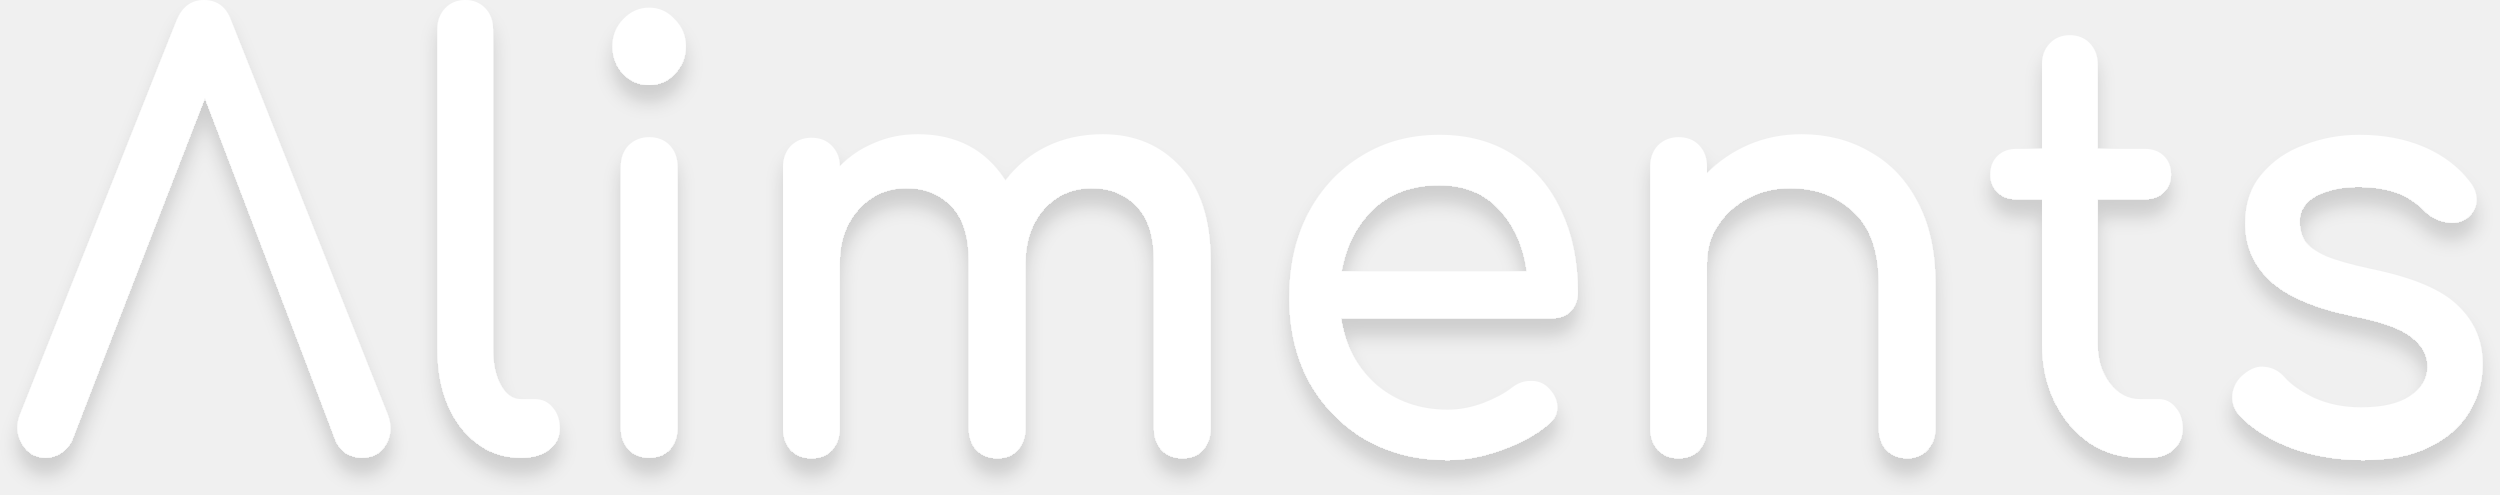
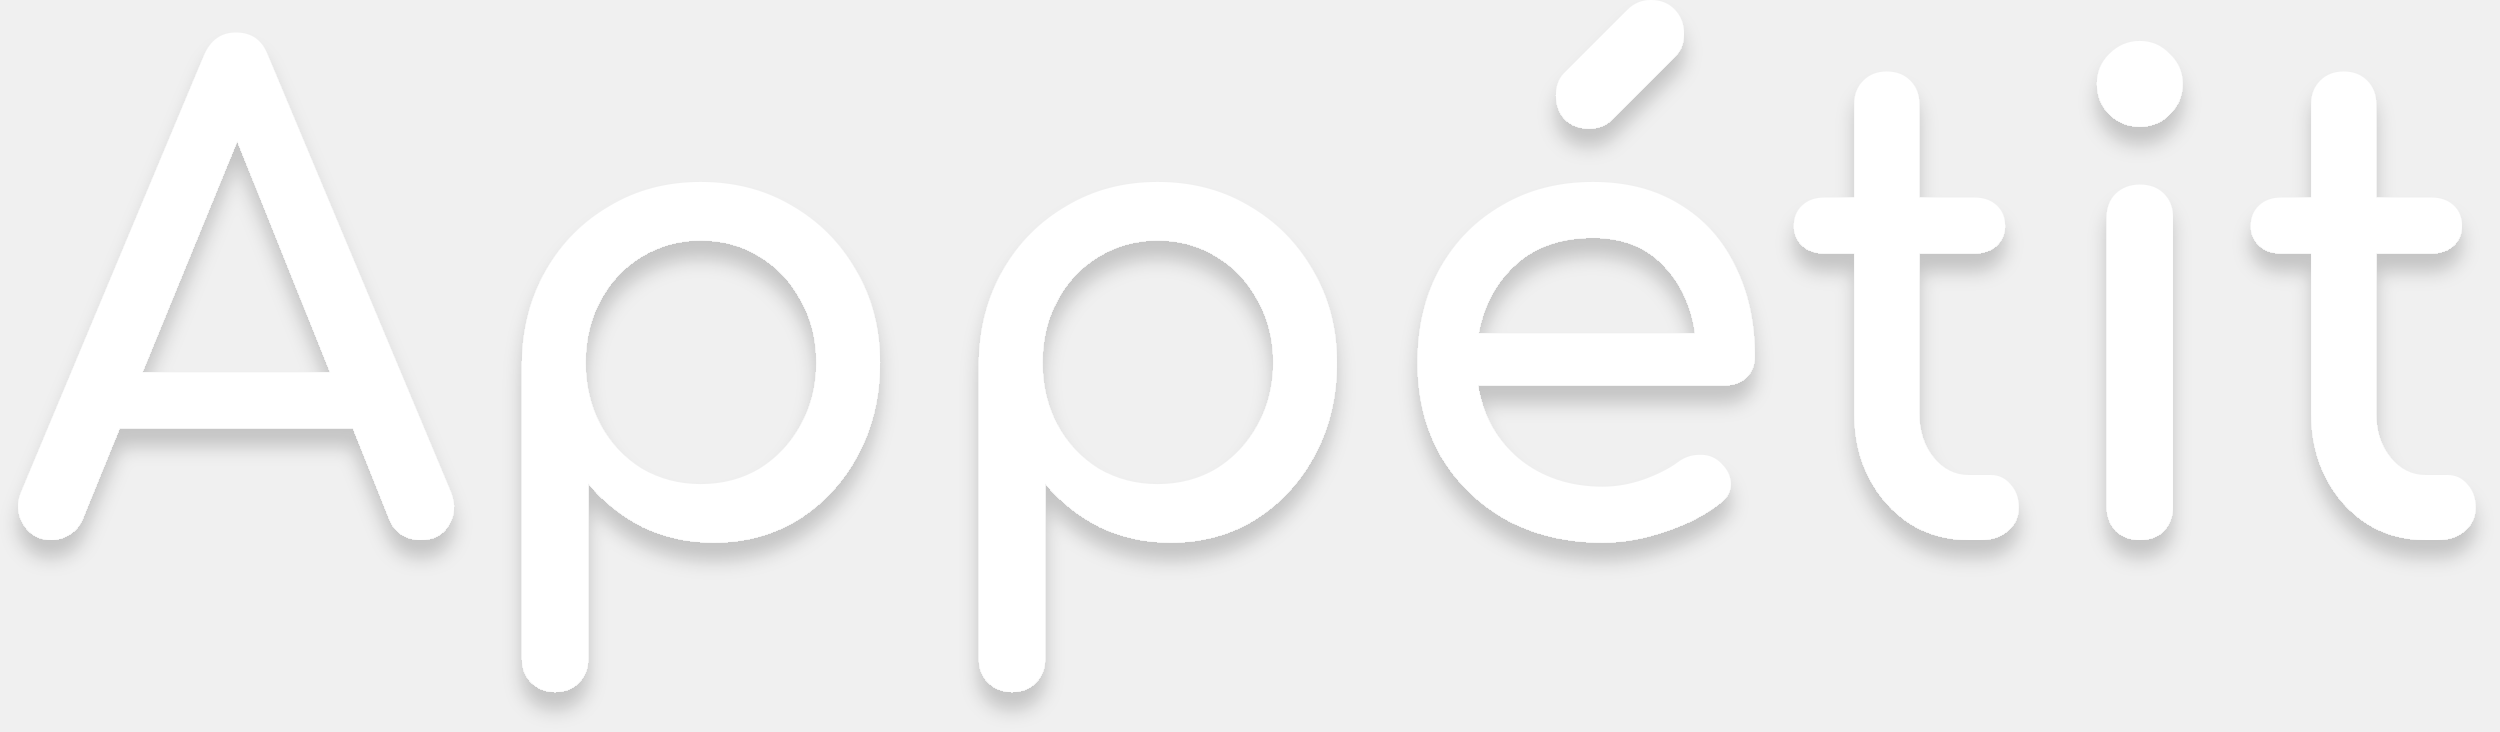
- <svg xmlns="http://www.w3.org/2000/svg" width="288" height="57" viewBox="0 0 288 57" fill="none">
+ <svg xmlns="http://www.w3.org/2000/svg" width="277" height="81" viewBox="0 0 277 81" fill="none">
  <g filter="url(#filter0_d)">
-     <path d="M5.288 52.73C4.093 52.73 3.174 52.19 2.534 51.11C1.893 50.029 1.829 48.882 2.342 47.666L20.341 2.363C20.982 0.788 22.028 0 23.48 0C25.018 0 26.064 0.788 26.619 2.363L44.683 47.801C45.153 49.062 45.067 50.209 44.427 51.245C43.829 52.235 42.911 52.73 41.672 52.73C41.032 52.73 40.412 52.55 39.815 52.19C39.259 51.785 38.854 51.245 38.597 50.569L35.01 41.117L23.608 11.275L12.014 41.117L8.363 50.569C8.064 51.29 7.616 51.83 7.018 52.19C6.463 52.55 5.886 52.73 5.288 52.73Z" fill="white" />
-     <path d="M60 52.73C58.121 52.73 56.456 52.19 55.004 51.11C53.552 50.029 52.42 48.566 51.609 46.721C50.798 44.831 50.392 42.67 50.392 40.239V3.376C50.392 2.386 50.691 1.575 51.289 0.945C51.886 0.315 52.655 0 53.595 0C54.534 0 55.303 0.315 55.901 0.945C56.499 1.575 56.797 2.386 56.797 3.376V40.239C56.797 41.905 57.096 43.278 57.694 44.358C58.292 45.438 59.061 45.978 60 45.978H61.602C62.456 45.978 63.139 46.293 63.651 46.924C64.207 47.554 64.484 48.364 64.484 49.354C64.484 50.344 64.079 51.155 63.267 51.785C62.456 52.415 61.41 52.73 60.128 52.73H60Z" fill="white" />
-     <path d="M74.785 52.73C73.845 52.73 73.055 52.415 72.415 51.785C71.817 51.11 71.518 50.277 71.518 49.287V19.242C71.518 18.207 71.817 17.374 72.415 16.744C73.055 16.114 73.845 15.799 74.785 15.799C75.767 15.799 76.557 16.114 77.155 16.744C77.753 17.374 78.052 18.207 78.052 19.242V49.287C78.052 50.277 77.753 51.11 77.155 51.785C76.557 52.415 75.767 52.73 74.785 52.73ZM74.785 9.79C73.632 9.79 72.628 9.362 71.774 8.507C70.963 7.607 70.557 6.549 70.557 5.334C70.557 4.118 70.963 3.083 71.774 2.228C72.628 1.328 73.632 0.878 74.785 0.878C75.938 0.878 76.92 1.328 77.731 2.228C78.585 3.083 79.013 4.118 79.013 5.334C79.013 6.549 78.585 7.607 77.731 8.507C76.92 9.362 75.938 9.79 74.785 9.79Z" fill="white" />
-     <path d="M93.474 52.797C92.534 52.797 91.744 52.482 91.104 51.852C90.506 51.177 90.207 50.344 90.207 49.354V19.31C90.207 18.274 90.506 17.442 91.104 16.811C91.744 16.181 92.534 15.866 93.474 15.866C94.456 15.866 95.246 16.181 95.844 16.811C96.442 17.442 96.741 18.229 96.741 19.174C97.851 18.004 99.175 17.104 100.712 16.474C102.249 15.799 103.915 15.461 105.709 15.461C110.192 15.461 113.566 17.239 115.829 20.795C117.068 19.13 118.648 17.824 120.57 16.879C122.491 15.934 124.648 15.461 127.039 15.461C130.712 15.461 133.701 16.721 136.007 19.242C138.313 21.763 139.466 25.363 139.466 30.045V49.354C139.466 50.344 139.167 51.177 138.569 51.852C137.972 52.482 137.182 52.797 136.199 52.797C135.26 52.797 134.47 52.482 133.829 51.852C133.231 51.177 132.932 50.344 132.932 49.354V30.045C132.932 27.209 132.271 25.116 130.947 23.766C129.623 22.37 127.893 21.673 125.758 21.673C123.538 21.673 121.701 22.483 120.249 24.103C118.84 25.724 118.135 27.794 118.135 30.315V49.354C118.135 50.344 117.837 51.177 117.239 51.852C116.641 52.482 115.851 52.797 114.869 52.797C113.929 52.797 113.139 52.482 112.498 51.852C111.901 51.177 111.602 50.344 111.602 49.354V30.045C111.602 27.209 110.94 25.116 109.616 23.766C108.292 22.37 106.563 21.673 104.427 21.673C102.207 21.673 100.37 22.483 98.918 24.103C97.467 25.724 96.741 27.794 96.741 30.315V49.354C96.741 50.344 96.442 51.177 95.844 51.852C95.246 52.482 94.456 52.797 93.474 52.797Z" fill="white" />
-     <path d="M166.785 53C163.24 53 160.08 52.212 157.304 50.637C154.571 49.017 152.415 46.811 150.835 44.02C149.297 41.185 148.529 37.944 148.529 34.298C148.529 30.607 149.255 27.366 150.707 24.576C152.201 21.74 154.251 19.535 156.856 17.959C159.461 16.339 162.45 15.529 165.824 15.529C169.155 15.529 172.016 16.316 174.407 17.892C176.799 19.422 178.614 21.56 179.852 24.306C181.133 27.006 181.774 30.135 181.774 33.69C181.774 34.546 181.496 35.266 180.941 35.851C180.386 36.391 179.681 36.661 178.827 36.661H154.486C154.956 39.767 156.301 42.31 158.521 44.29C160.785 46.226 163.539 47.194 166.785 47.194C168.109 47.194 169.454 46.946 170.82 46.451C172.229 45.911 173.361 45.303 174.215 44.628C174.856 44.133 175.539 43.885 176.265 43.885C177.034 43.84 177.696 44.065 178.251 44.56C178.977 45.236 179.361 45.978 179.404 46.788C179.446 47.599 179.105 48.296 178.379 48.882C176.927 50.097 175.112 51.087 172.934 51.852C170.799 52.617 168.749 53 166.785 53ZM165.824 21.335C162.664 21.335 160.123 22.258 158.201 24.103C156.279 25.949 155.062 28.334 154.55 31.26H175.881C175.496 28.379 174.45 26.016 172.742 24.171C171.034 22.28 168.728 21.335 165.824 21.335Z" fill="white" />
-     <path d="M193.374 52.797C192.435 52.797 191.645 52.482 191.004 51.852C190.406 51.177 190.107 50.344 190.107 49.354V19.242C190.107 18.207 190.406 17.374 191.004 16.744C191.645 16.114 192.435 15.799 193.374 15.799C194.356 15.799 195.146 16.114 195.744 16.744C196.342 17.374 196.641 18.207 196.641 19.242V19.985C197.965 18.589 199.566 17.487 201.445 16.676C203.324 15.866 205.353 15.461 207.531 15.461C210.477 15.461 213.103 16.136 215.409 17.487C217.758 18.792 219.594 20.727 220.918 23.293C222.285 25.859 222.968 29.009 222.968 32.745V49.354C222.968 50.344 222.648 51.177 222.007 51.852C221.409 52.482 220.641 52.797 219.701 52.797C218.762 52.797 217.972 52.482 217.331 51.852C216.733 51.177 216.434 50.344 216.434 49.354V32.745C216.434 28.919 215.452 26.129 213.488 24.373C211.566 22.573 209.153 21.673 206.249 21.673C204.456 21.673 202.833 22.055 201.381 22.82C199.929 23.586 198.776 24.621 197.922 25.926C197.068 27.186 196.641 28.649 196.641 30.315V49.354C196.641 50.344 196.342 51.177 195.744 51.852C195.146 52.482 194.356 52.797 193.374 52.797Z" fill="white" />
-     <path d="M246.518 52.73C244.383 52.73 242.461 52.167 240.753 51.042C239.045 49.872 237.699 48.296 236.717 46.316C235.735 44.336 235.244 42.107 235.244 39.632V22.955H232.297C231.4 22.955 230.675 22.685 230.119 22.145C229.564 21.605 229.287 20.93 229.287 20.12C229.287 19.22 229.564 18.499 230.119 17.959C230.675 17.419 231.4 17.149 232.297 17.149H235.244V7.427C235.244 6.437 235.543 5.626 236.141 4.996C236.739 4.366 237.507 4.051 238.447 4.051C239.386 4.051 240.155 4.366 240.753 4.996C241.351 5.626 241.65 6.437 241.65 7.427V17.149H247.094C247.991 17.149 248.717 17.419 249.272 17.959C249.827 18.499 250.105 19.22 250.105 20.12C250.105 20.93 249.827 21.605 249.272 22.145C248.717 22.685 247.991 22.955 247.094 22.955H241.65V39.632C241.65 41.432 242.119 42.94 243.059 44.155C243.998 45.371 245.151 45.978 246.518 45.978H248.696C249.464 45.978 250.105 46.293 250.617 46.924C251.173 47.554 251.45 48.364 251.45 49.354C251.45 50.344 251.087 51.155 250.361 51.785C249.678 52.415 248.781 52.73 247.671 52.73H246.518Z" fill="white" />
-     <path d="M272.228 53C269.239 53 266.463 52.527 263.901 51.582C261.381 50.592 259.417 49.354 258.007 47.869C257.367 47.149 257.089 46.338 257.175 45.438C257.303 44.493 257.73 43.728 258.456 43.143C259.31 42.422 260.143 42.13 260.954 42.265C261.808 42.355 262.534 42.738 263.132 43.413C263.858 44.268 265.011 45.078 266.591 45.843C268.214 46.563 270.007 46.924 271.972 46.924C274.448 46.924 276.327 46.496 277.609 45.641C278.932 44.786 279.616 43.683 279.658 42.333C279.701 40.982 279.082 39.812 277.801 38.822C276.562 37.831 274.278 37.021 270.947 36.391C266.634 35.491 263.495 34.141 261.53 32.34C259.609 30.54 258.648 28.334 258.648 25.724C258.648 23.428 259.289 21.538 260.57 20.052C261.851 18.522 263.495 17.397 265.502 16.676C267.509 15.911 269.602 15.529 271.779 15.529C274.598 15.529 277.096 16.001 279.274 16.947C281.452 17.892 283.182 19.197 284.463 20.862C285.061 21.583 285.338 22.348 285.295 23.158C285.253 23.923 284.89 24.576 284.206 25.116C283.523 25.611 282.712 25.769 281.772 25.588C280.833 25.409 280.043 25.003 279.402 24.373C278.335 23.293 277.182 22.55 275.943 22.145C274.705 21.74 273.274 21.538 271.651 21.538C269.772 21.538 268.171 21.875 266.847 22.55C265.566 23.226 264.925 24.216 264.925 25.521C264.925 26.331 265.118 27.074 265.502 27.749C265.929 28.379 266.74 28.964 267.936 29.505C269.132 30 270.883 30.495 273.189 30.99C278.014 31.98 281.345 33.398 283.182 35.243C285.061 37.044 286 39.272 286 41.927C286 43.998 285.466 45.866 284.399 47.531C283.374 49.197 281.836 50.524 279.787 51.515C277.779 52.505 275.26 53 272.228 53Z" fill="white" />
+     <path d="M5.696 59.832C4.352 59.832 3.32 59.256 2.6 58.104C1.88 56.952 1.808 55.728 2.384 54.432L22.616 6.12C23.336 4.44 24.512 3.6 26.144 3.6C27.872 3.6 29.048 4.44 29.672 6.12L49.976 54.576C50.504 55.92 50.408 57.144 49.688 58.248C49.016 59.304 47.984 59.832 46.592 59.832C45.872 59.832 45.176 59.64 44.504 59.256C43.88 58.824 43.424 58.248 43.136 57.528L39.104 47.448H13.256L9.152 57.528C8.816 58.296 8.312 58.872 7.64 59.256C7.016 59.64 6.368 59.832 5.696 59.832ZM15.776 41.256H36.584L26.288 15.624L15.776 41.256Z" fill="white" />
+     <path d="M61.505 76.68C60.449 76.68 59.561 76.32 58.841 75.6C58.169 74.928 57.833 74.064 57.833 73.008V40.176C57.881 36.384 58.769 32.976 60.497 29.952C62.225 26.928 64.577 24.552 67.553 22.824C70.529 21.048 73.889 20.16 77.633 20.16C81.425 20.16 84.809 21.048 87.785 22.824C90.761 24.552 93.113 26.928 94.841 29.952C96.617 32.976 97.505 36.384 97.505 40.176C97.505 43.968 96.689 47.376 95.057 50.4C93.473 53.376 91.289 55.752 88.505 57.528C85.721 59.256 82.577 60.12 79.073 60.12C76.241 60.12 73.625 59.544 71.225 58.392C68.873 57.192 66.857 55.584 65.177 53.568V73.008C65.177 74.064 64.841 74.928 64.169 75.6C63.497 76.32 62.609 76.68 61.505 76.68ZM77.633 53.64C80.081 53.64 82.265 53.064 84.185 51.912C86.105 50.712 87.617 49.104 88.721 47.088C89.873 45.024 90.449 42.72 90.449 40.176C90.449 37.584 89.873 35.28 88.721 33.264C87.617 31.2 86.105 29.592 84.185 28.44C82.265 27.24 80.081 26.64 77.633 26.64C75.233 26.64 73.049 27.24 71.081 28.44C69.161 29.592 67.649 31.2 66.545 33.264C65.441 35.28 64.889 37.584 64.889 40.176C64.889 42.72 65.441 45.024 66.545 47.088C67.649 49.104 69.161 50.712 71.081 51.912C73.049 53.064 75.233 53.64 77.633 53.64Z" fill="white" />
+     <path d="M112.13 76.68C111.074 76.68 110.186 76.32 109.466 75.6C108.794 74.928 108.458 74.064 108.458 73.008V40.176C108.506 36.384 109.394 32.976 111.122 29.952C112.85 26.928 115.202 24.552 118.178 22.824C121.154 21.048 124.514 20.16 128.258 20.16C132.05 20.16 135.434 21.048 138.41 22.824C141.386 24.552 143.738 26.928 145.466 29.952C147.242 32.976 148.13 36.384 148.13 40.176C148.13 43.968 147.314 47.376 145.682 50.4C144.098 53.376 141.914 55.752 139.13 57.528C136.346 59.256 133.202 60.12 129.698 60.12C126.866 60.12 124.25 59.544 121.85 58.392C119.498 57.192 117.482 55.584 115.802 53.568V73.008C115.802 74.064 115.466 74.928 114.794 75.6C114.122 76.32 113.234 76.68 112.13 76.68ZM128.258 53.64C130.706 53.64 132.89 53.064 134.81 51.912C136.73 50.712 138.242 49.104 139.346 47.088C140.498 45.024 141.074 42.72 141.074 40.176C141.074 37.584 140.498 35.28 139.346 33.264C138.242 31.2 136.73 29.592 134.81 28.44C132.89 27.24 130.706 26.64 128.258 26.64C125.858 26.64 123.674 27.24 121.706 28.44C119.786 29.592 118.274 31.2 117.17 33.264C116.066 35.28 115.514 37.584 115.514 40.176C115.514 42.72 116.066 45.024 117.17 47.088C118.274 49.104 119.786 50.712 121.706 51.912C123.674 53.064 125.858 53.64 128.258 53.64Z" fill="white" />
+     <path d="M177.587 60.12C173.603 60.12 170.051 59.28 166.931 57.6C163.859 55.872 161.435 53.52 159.659 50.544C157.931 47.52 157.067 44.064 157.067 40.176C157.067 36.24 157.883 32.784 159.515 29.808C161.195 26.784 163.499 24.432 166.427 22.752C169.355 21.024 172.715 20.16 176.507 20.16C180.251 20.16 183.467 21 186.155 22.68C188.843 24.312 190.883 26.592 192.275 29.52C193.715 32.4 194.435 35.736 194.435 39.528C194.435 40.44 194.123 41.208 193.499 41.832C192.875 42.408 192.083 42.696 191.123 42.696H163.763C164.291 46.008 165.803 48.72 168.299 50.832C170.843 52.896 173.939 53.928 177.587 53.928C179.075 53.928 180.587 53.664 182.123 53.136C183.707 52.56 184.979 51.912 185.939 51.192C186.659 50.664 187.427 50.4 188.243 50.4C189.107 50.352 189.851 50.592 190.475 51.12C191.291 51.84 191.723 52.632 191.771 53.496C191.819 54.36 191.435 55.104 190.619 55.728C188.987 57.024 186.947 58.08 184.499 58.896C182.099 59.712 179.795 60.12 177.587 60.12ZM176.507 26.352C172.955 26.352 170.099 27.336 167.939 29.304C165.779 31.272 164.411 33.816 163.835 36.936H187.811C187.379 33.864 186.203 31.344 184.283 29.376C182.363 27.36 179.771 26.352 176.507 26.352ZM176.075 14.256C175.019 14.256 174.131 13.92 173.411 13.248C172.739 12.528 172.403 11.64 172.403 10.584C172.403 9.576 172.691 8.76 173.267 8.136L180.323 1.08C181.043 0.36 181.907 0 182.915 0C184.019 0 184.907 0.36 185.579 1.08C186.251 1.8 186.587 2.688 186.587 3.744C186.587 4.8 186.251 5.64 185.579 6.264L178.595 13.248C177.923 13.92 177.083 14.256 176.075 14.256Z" fill="white" />
+     <path d="M218.13 59.832C215.73 59.832 213.57 59.232 211.65 58.032C209.73 56.784 208.218 55.104 207.114 52.992C206.01 50.88 205.458 48.504 205.458 45.864V28.08H202.146C201.138 28.08 200.322 27.792 199.698 27.216C199.074 26.64 198.762 25.92 198.762 25.056C198.762 24.096 199.074 23.328 199.698 22.752C200.322 22.176 201.138 21.888 202.146 21.888H205.458V11.52C205.458 10.464 205.794 9.6 206.466 8.928C207.138 8.256 208.002 7.92 209.058 7.92C210.114 7.92 210.978 8.256 211.65 8.928C212.322 9.6 212.658 10.464 212.658 11.52V21.888H218.778C219.786 21.888 220.602 22.176 221.226 22.752C221.85 23.328 222.162 24.096 222.162 25.056C222.162 25.92 221.85 26.64 221.226 27.216C220.602 27.792 219.786 28.08 218.778 28.08H212.658V45.864C212.658 47.784 213.186 49.392 214.242 50.688C215.298 51.984 216.594 52.632 218.13 52.632H220.578C221.442 52.632 222.162 52.968 222.738 53.64C223.362 54.312 223.674 55.176 223.674 56.232C223.674 57.288 223.266 58.152 222.45 58.824C221.682 59.496 220.674 59.832 219.426 59.832H218.13Z" fill="white" />
+     <path d="M237.092 59.832C236.036 59.832 235.148 59.496 234.428 58.824C233.756 58.104 233.42 57.216 233.42 56.16V24.12C233.42 23.016 233.756 22.128 234.428 21.456C235.148 20.784 236.036 20.448 237.092 20.448C238.196 20.448 239.084 20.784 239.756 21.456C240.428 22.128 240.764 23.016 240.764 24.12V56.16C240.764 57.216 240.428 58.104 239.756 58.824C239.084 59.496 238.196 59.832 237.092 59.832ZM237.092 14.04C235.796 14.04 234.668 13.584 233.708 12.672C232.796 11.712 232.34 10.584 232.34 9.288C232.34 7.992 232.796 6.888 233.708 5.976C234.668 5.016 235.796 4.536 237.092 4.536C238.388 4.536 239.492 5.016 240.404 5.976C241.364 6.888 241.844 7.992 241.844 9.288C241.844 10.584 241.364 11.712 240.404 12.672C239.492 13.584 238.388 14.04 237.092 14.04Z" fill="white" />
+     <path d="M268.755 59.832C266.355 59.832 264.195 59.232 262.275 58.032C260.355 56.784 258.843 55.104 257.739 52.992C256.635 50.88 256.083 48.504 256.083 45.864V28.08H252.771C251.763 28.08 250.947 27.792 250.323 27.216C249.699 26.64 249.387 25.92 249.387 25.056C249.387 24.096 249.699 23.328 250.323 22.752C250.947 22.176 251.763 21.888 252.771 21.888H256.083V11.52C256.083 10.464 256.419 9.6 257.091 8.928C257.763 8.256 258.627 7.92 259.683 7.92C260.739 7.92 261.603 8.256 262.275 8.928C262.947 9.6 263.283 10.464 263.283 11.52V21.888H269.403C270.411 21.888 271.227 22.176 271.851 22.752C272.475 23.328 272.787 24.096 272.787 25.056C272.787 25.92 272.475 26.64 271.851 27.216C271.227 27.792 270.411 28.08 269.403 28.08H263.283V45.864C263.283 47.784 263.811 49.392 264.867 50.688C265.923 51.984 267.219 52.632 268.755 52.632H271.203C272.067 52.632 272.787 52.968 273.363 53.64C273.987 54.312 274.299 55.176 274.299 56.232C274.299 57.288 273.891 58.152 273.075 58.824C272.307 59.496 271.299 59.832 270.051 59.832H268.755Z" fill="white" />
  </g>
  <defs>
-     <filter id="filter0_d" x="0" y="0" width="288" height="57" filterUnits="userSpaceOnUse" color-interpolation-filters="sRGB">
+     <filter id="filter0_d" x="0" y="0" width="276.299" height="80.68" filterUnits="userSpaceOnUse" color-interpolation-filters="sRGB">
      <feFlood flood-opacity="0" result="BackgroundImageFix" />
      <feColorMatrix in="SourceAlpha" type="matrix" values="0 0 0 0 0 0 0 0 0 0 0 0 0 0 0 0 0 0 127 0" result="hardAlpha" />
      <feOffset dy="2" />
      <feGaussianBlur stdDeviation="1" />
      <feComposite in2="hardAlpha" operator="out" />
-       <feColorMatrix type="matrix" values="0 0 0 0 0 0 0 0 0 0 0 0 0 0 0 0 0 0 0.14 0" />
+       <feColorMatrix type="matrix" values="0 0 0 0 0 0 0 0 0 0 0 0 0 0 0 0 0 0 0.18 0" />
      <feBlend mode="normal" in2="BackgroundImageFix" result="effect1_dropShadow" />
      <feBlend mode="normal" in="SourceGraphic" in2="effect1_dropShadow" result="shape" />
    </filter>
  </defs>
</svg>
